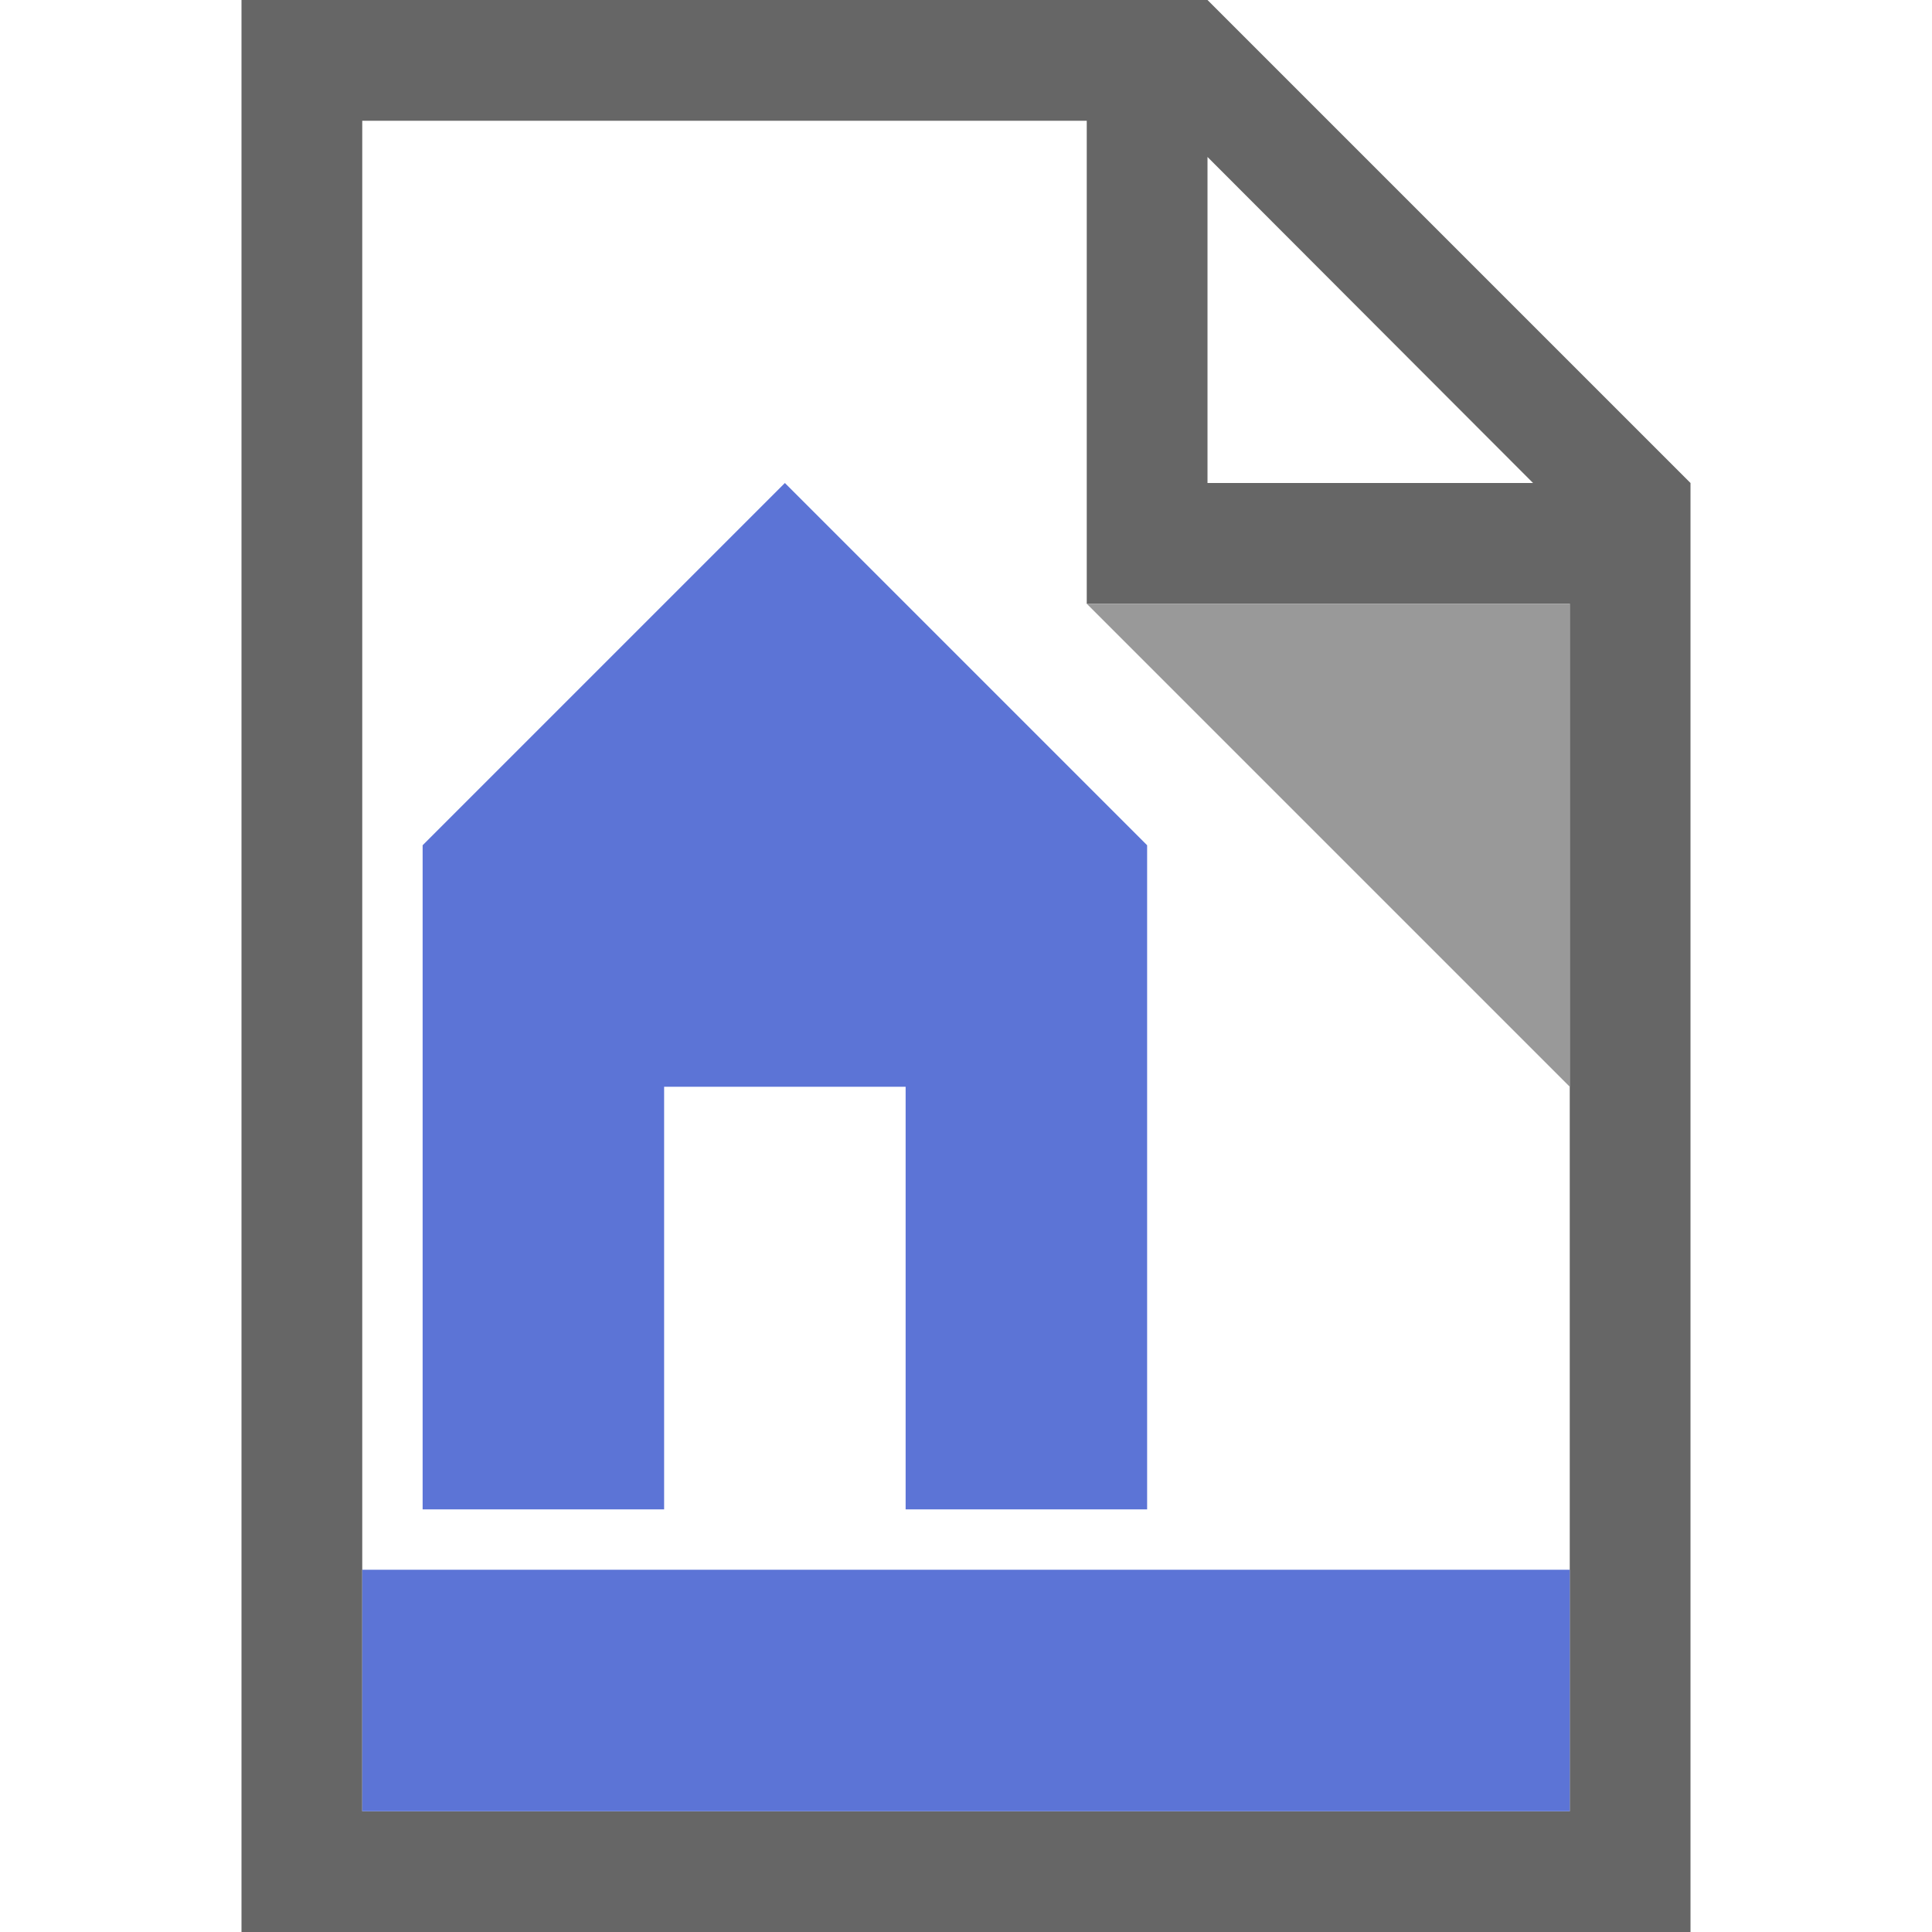
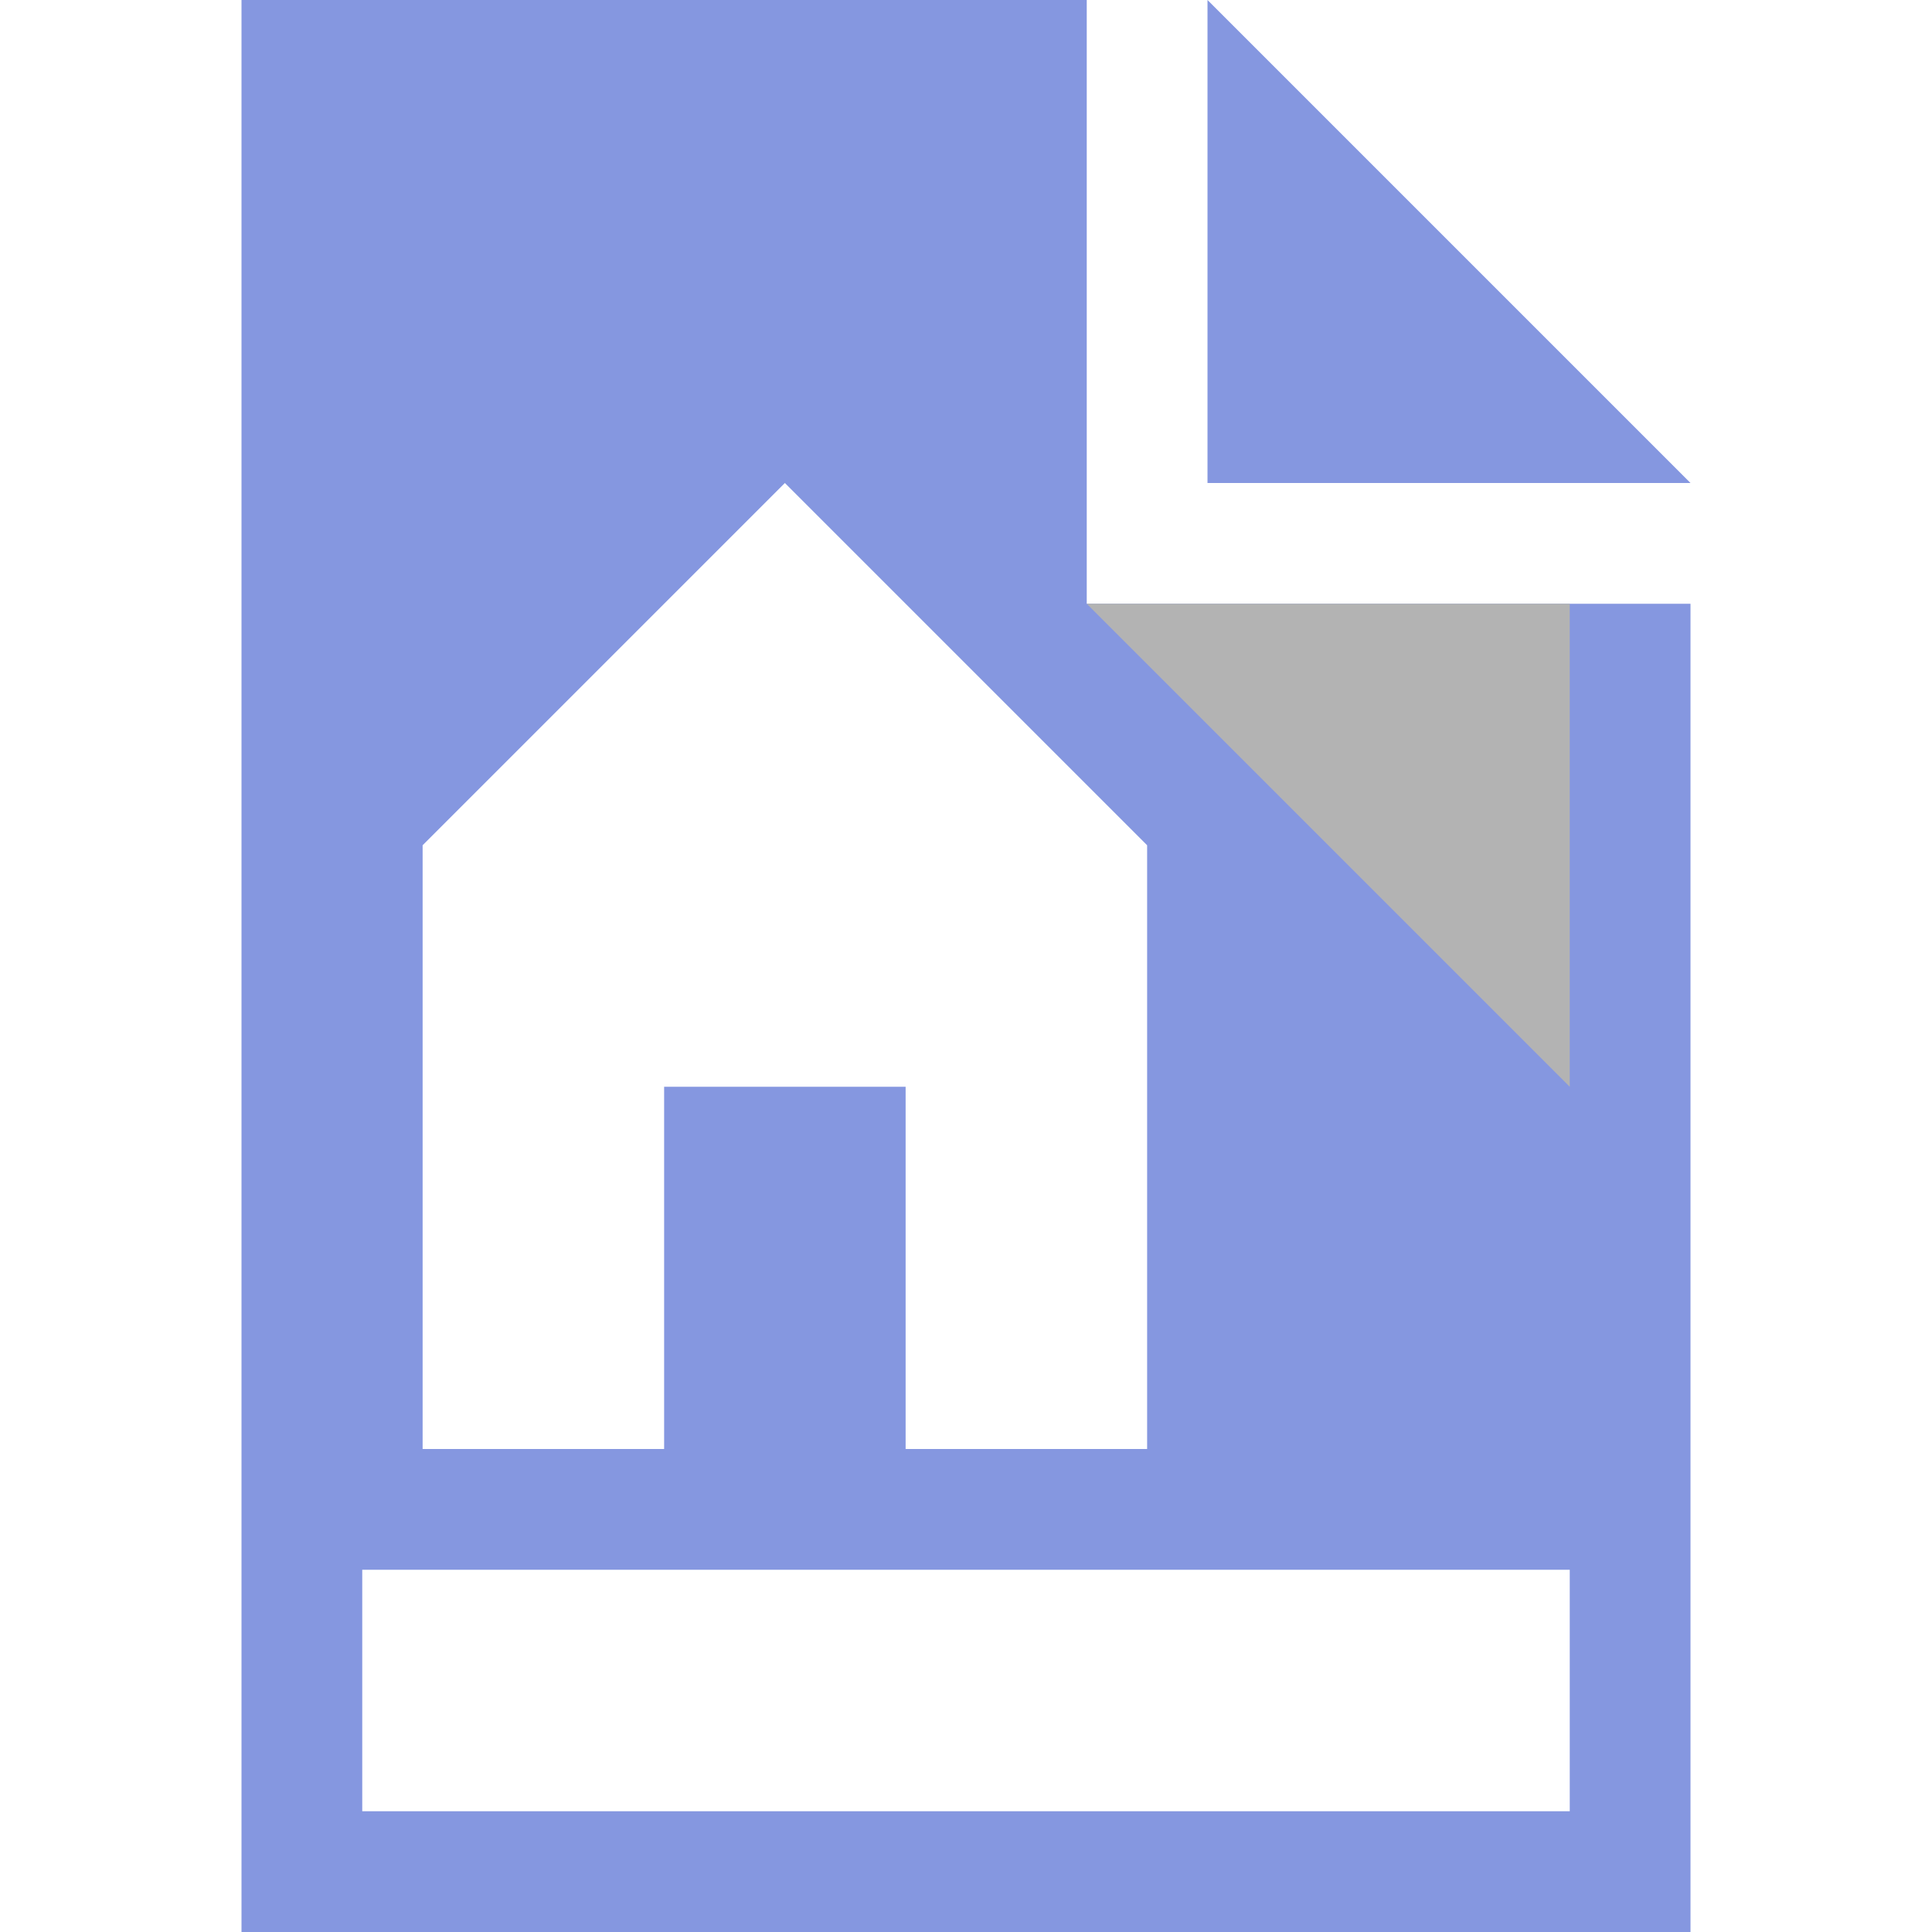
<svg xmlns="http://www.w3.org/2000/svg" width="100%" height="100%" viewBox="0 0 160 160" version="1.1" xml:space="preserve" style="fill-rule:evenodd;clip-rule:evenodd;stroke-linejoin:round;stroke-miterlimit:2;">
-   <path d="M100,0l40,40l0,120l-120,0l0,-160l80,0Zm-10,10l-60,0l0,140l100,0l0,-100l-40,0l0,-40Zm36.96,30l-26.96,-27.001l0,27.001l26.96,-0Z" style="fill:rgb(102,102,102);" />
-   <rect x="30" y="130" width="100" height="20" style="fill:rgb(92,116,214);" />
-   <path d="M90,50l40,0l0,40l-40,-40Z" style="fill:rgb(153,153,153);" />
-   <g transform="matrix(1,0,0,1,0,-5)">
-     <path d="M65,45l-30,30l0,55l20,0l0,-35l20,0l0,35l20,0l0,-55l-30,-30Z" style="fill:rgb(92,116,214);" />
-   </g>
+   <path d="M140,50l0,110l-120,0l0,-160l70,0l0,50l50,0Zm-40,-50l40,40l-40,0l0,-40Zm30,130l-100,0l0,20l100,0l0,-20Zm-65,-90l-30,30l0,50l20,0l0,-30l20,0l0,30l20,0l0,-50l-30,-30Z" style="fill:rgb(133,151,224);" />
+   <path d="M90,50l40,0l0,40l-40,-40Z" style="fill:rgb(179,179,179);" />
</svg>
